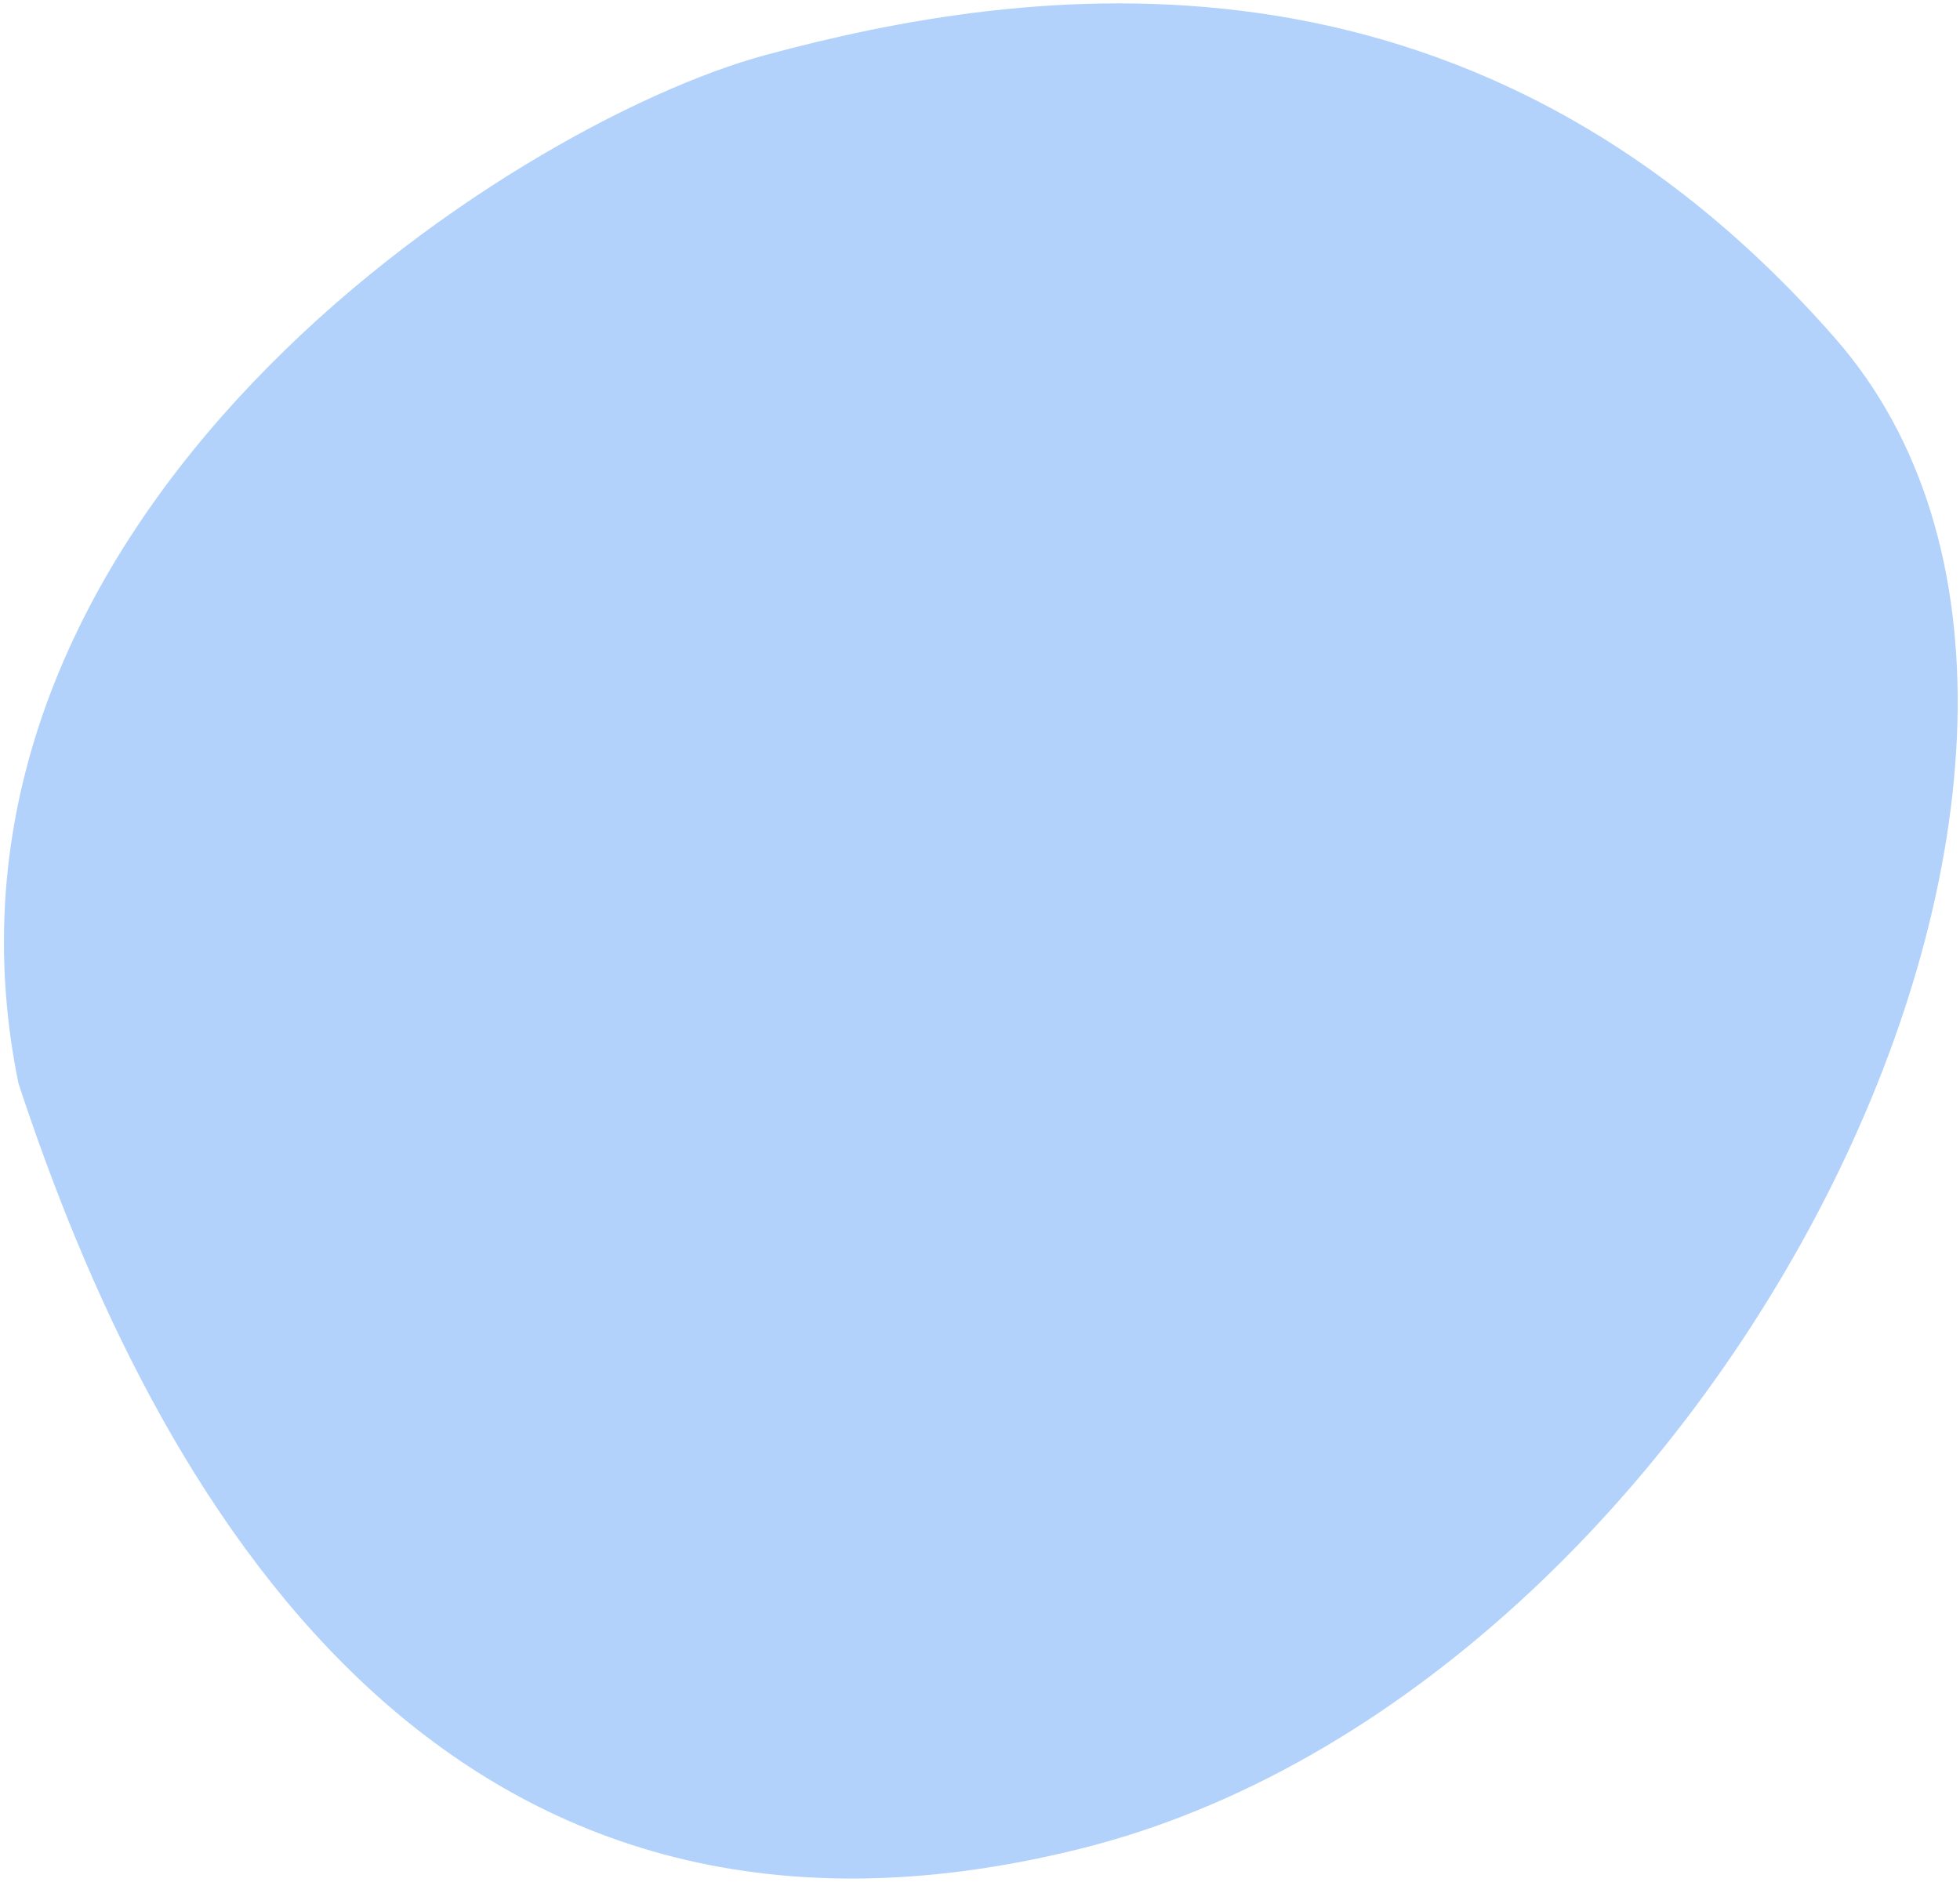
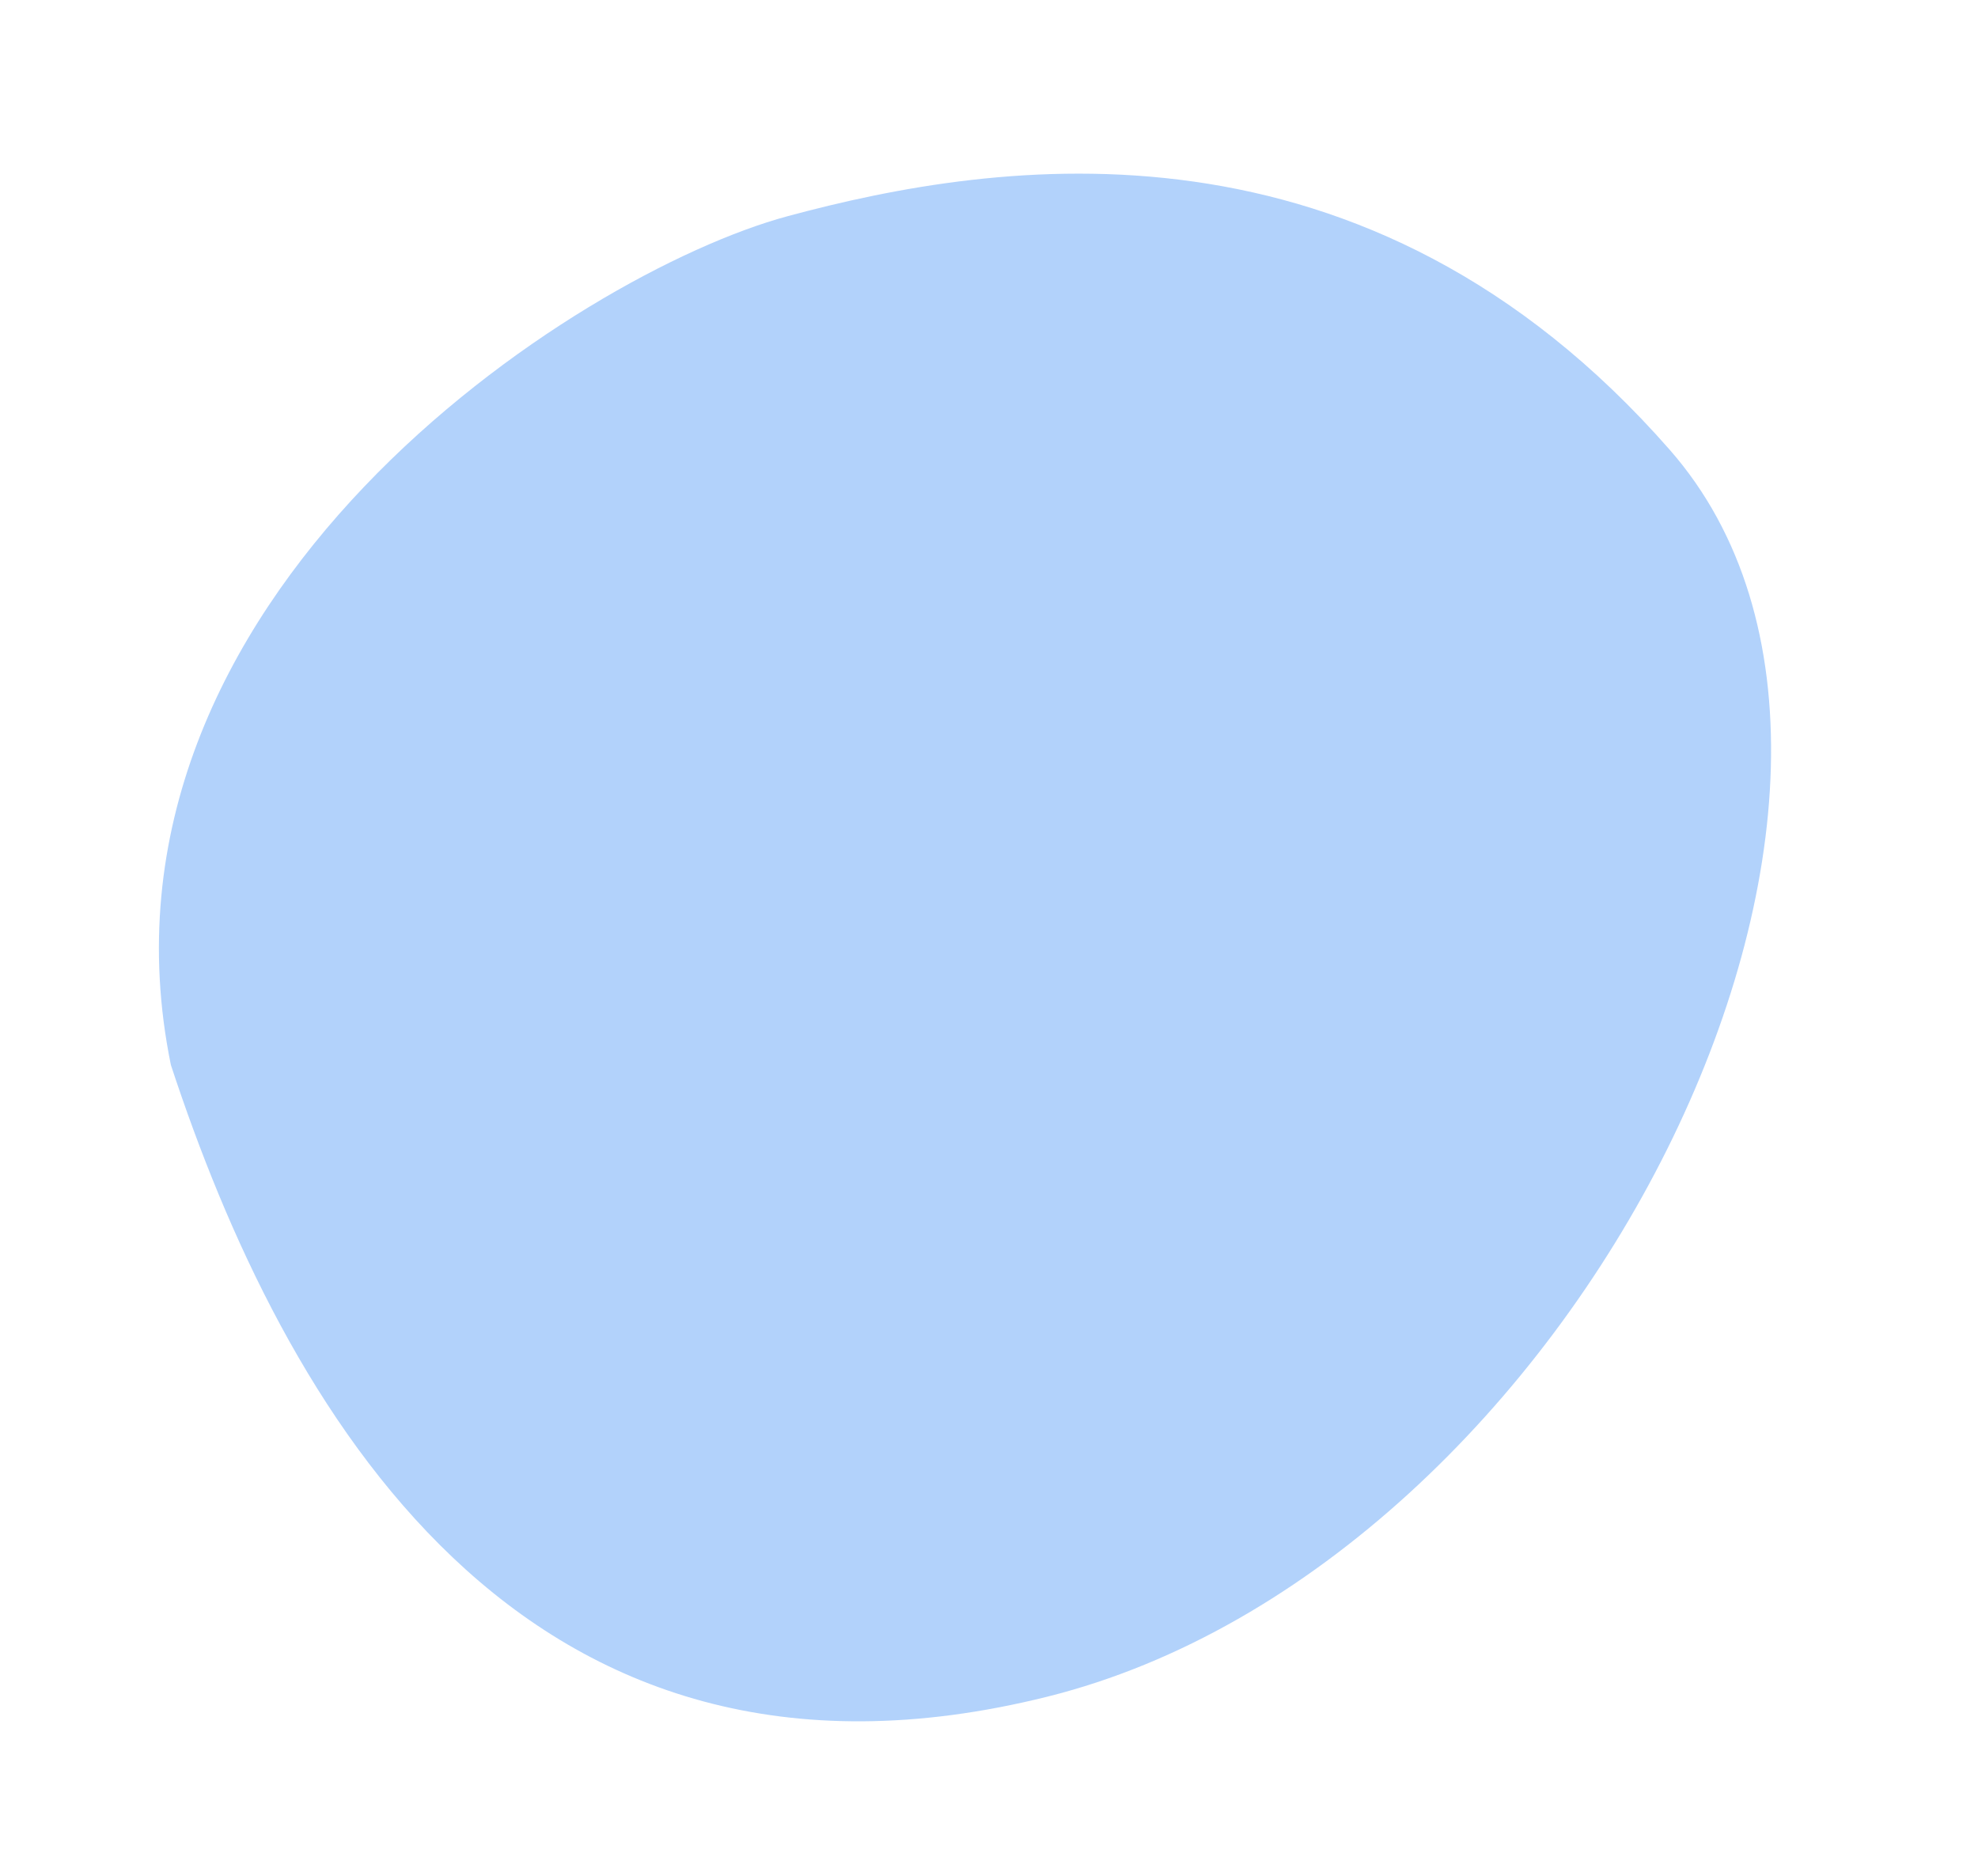
- <svg xmlns="http://www.w3.org/2000/svg" width="426" height="409" viewBox="0 0 426 409" fill="none">
-   <path d="M234.917 401.872C95.696 436.64 33.411 324.91 4.008 235.495C-21.152 112.307 110.916 26.941 166.396 11.959C221.876 -3.023 318.713 -17.944 398.841 73.512C476.188 161.793 374.138 367.105 234.917 401.872Z" fill="#B2D2FB" />
+ <svg xmlns="http://www.w3.org/2000/svg" width="521" height="494" viewBox="0 0 521 494" fill="none">
+   <path d="M275.917 446.872C136.696 481.64 74.411 369.91 45.008 280.495C19.848 157.307 151.916 71.941 207.396 56.959C262.875 41.977 359.713 27.057 439.841 118.513C517.187 206.793 415.138 412.105 275.917 446.872Z" fill="#B2D2FB" />
</svg>
